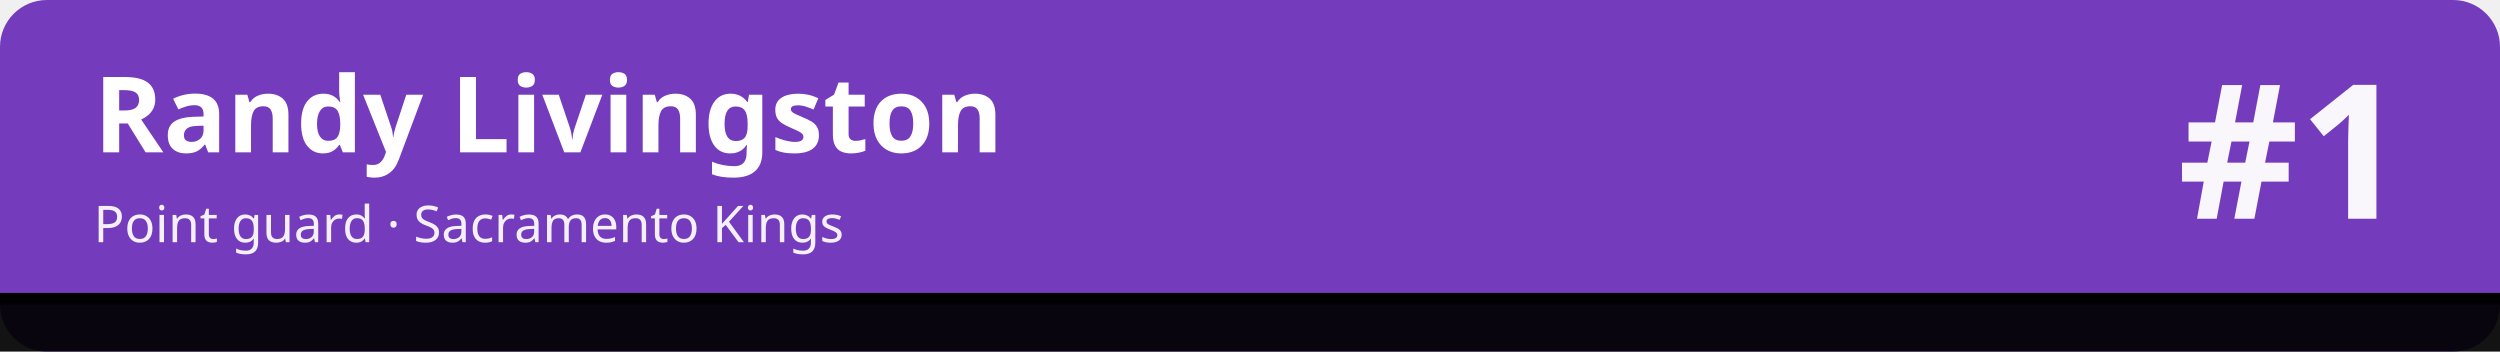
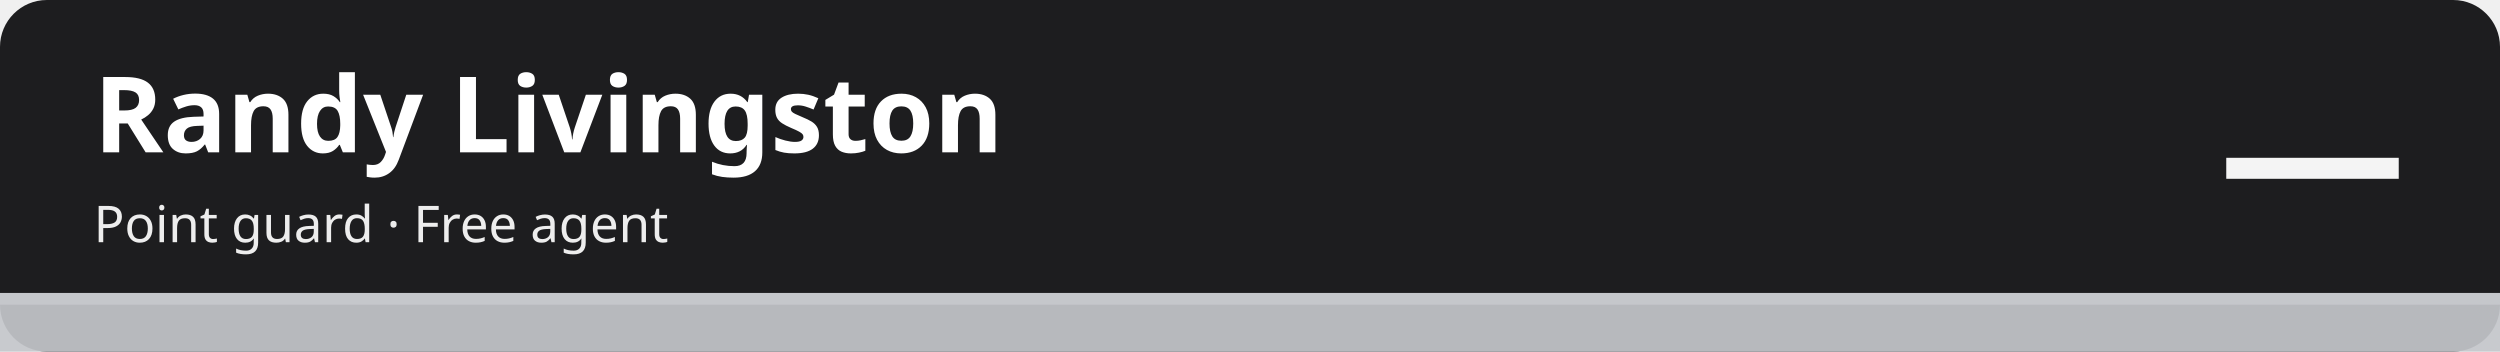
<svg xmlns="http://www.w3.org/2000/svg" width="1280" height="180" viewBox="0 0 1280 180" role="img" aria-labelledby="t d">
-   <rect width="1280" height="180" rx="24" fill="#753bbd" />
-   <rect x="0" y="150" width="1280" height="30" fill="#010101" fill-opacity=".92" />
-   <rect x="0" y="150" width="1280" height="6" fill="#010101" />
+   <rect width="1280" height="180" rx="24" fill="#1d1d1f" />
+   <rect x="0" y="150" width="1280" height="30" fill="#c5c7cb" fill-opacity=".92" />
+   <rect x="0" y="150" width="1280" height="6" fill="#c5c7cb" />
  <text x="48" y="78" font-family="sans-serif" font-size="54" font-weight="700" fill="#ffffff">Randy Livingston</text>
-   <text x="48" y="124" font-family="sans-serif" font-size="26" fill="#ffffff" fill-opacity=".92">Point guard · Sacramento Kings</text>
-   <text x="1232" y="112" font-family="sans-serif" font-size="96" font-weight="800" fill="#ffffff" fill-opacity=".95" text-anchor="end">#1</text>
+   <text x="48" y="124" font-family="sans-serif" font-size="26" fill="#ffffff" fill-opacity=".92">Point guard · Free agent</text>
+   <text x="1232" y="112" font-family="sans-serif" font-size="96" font-weight="800" fill="#ffffff" fill-opacity=".95" text-anchor="end">—</text>
</svg>
